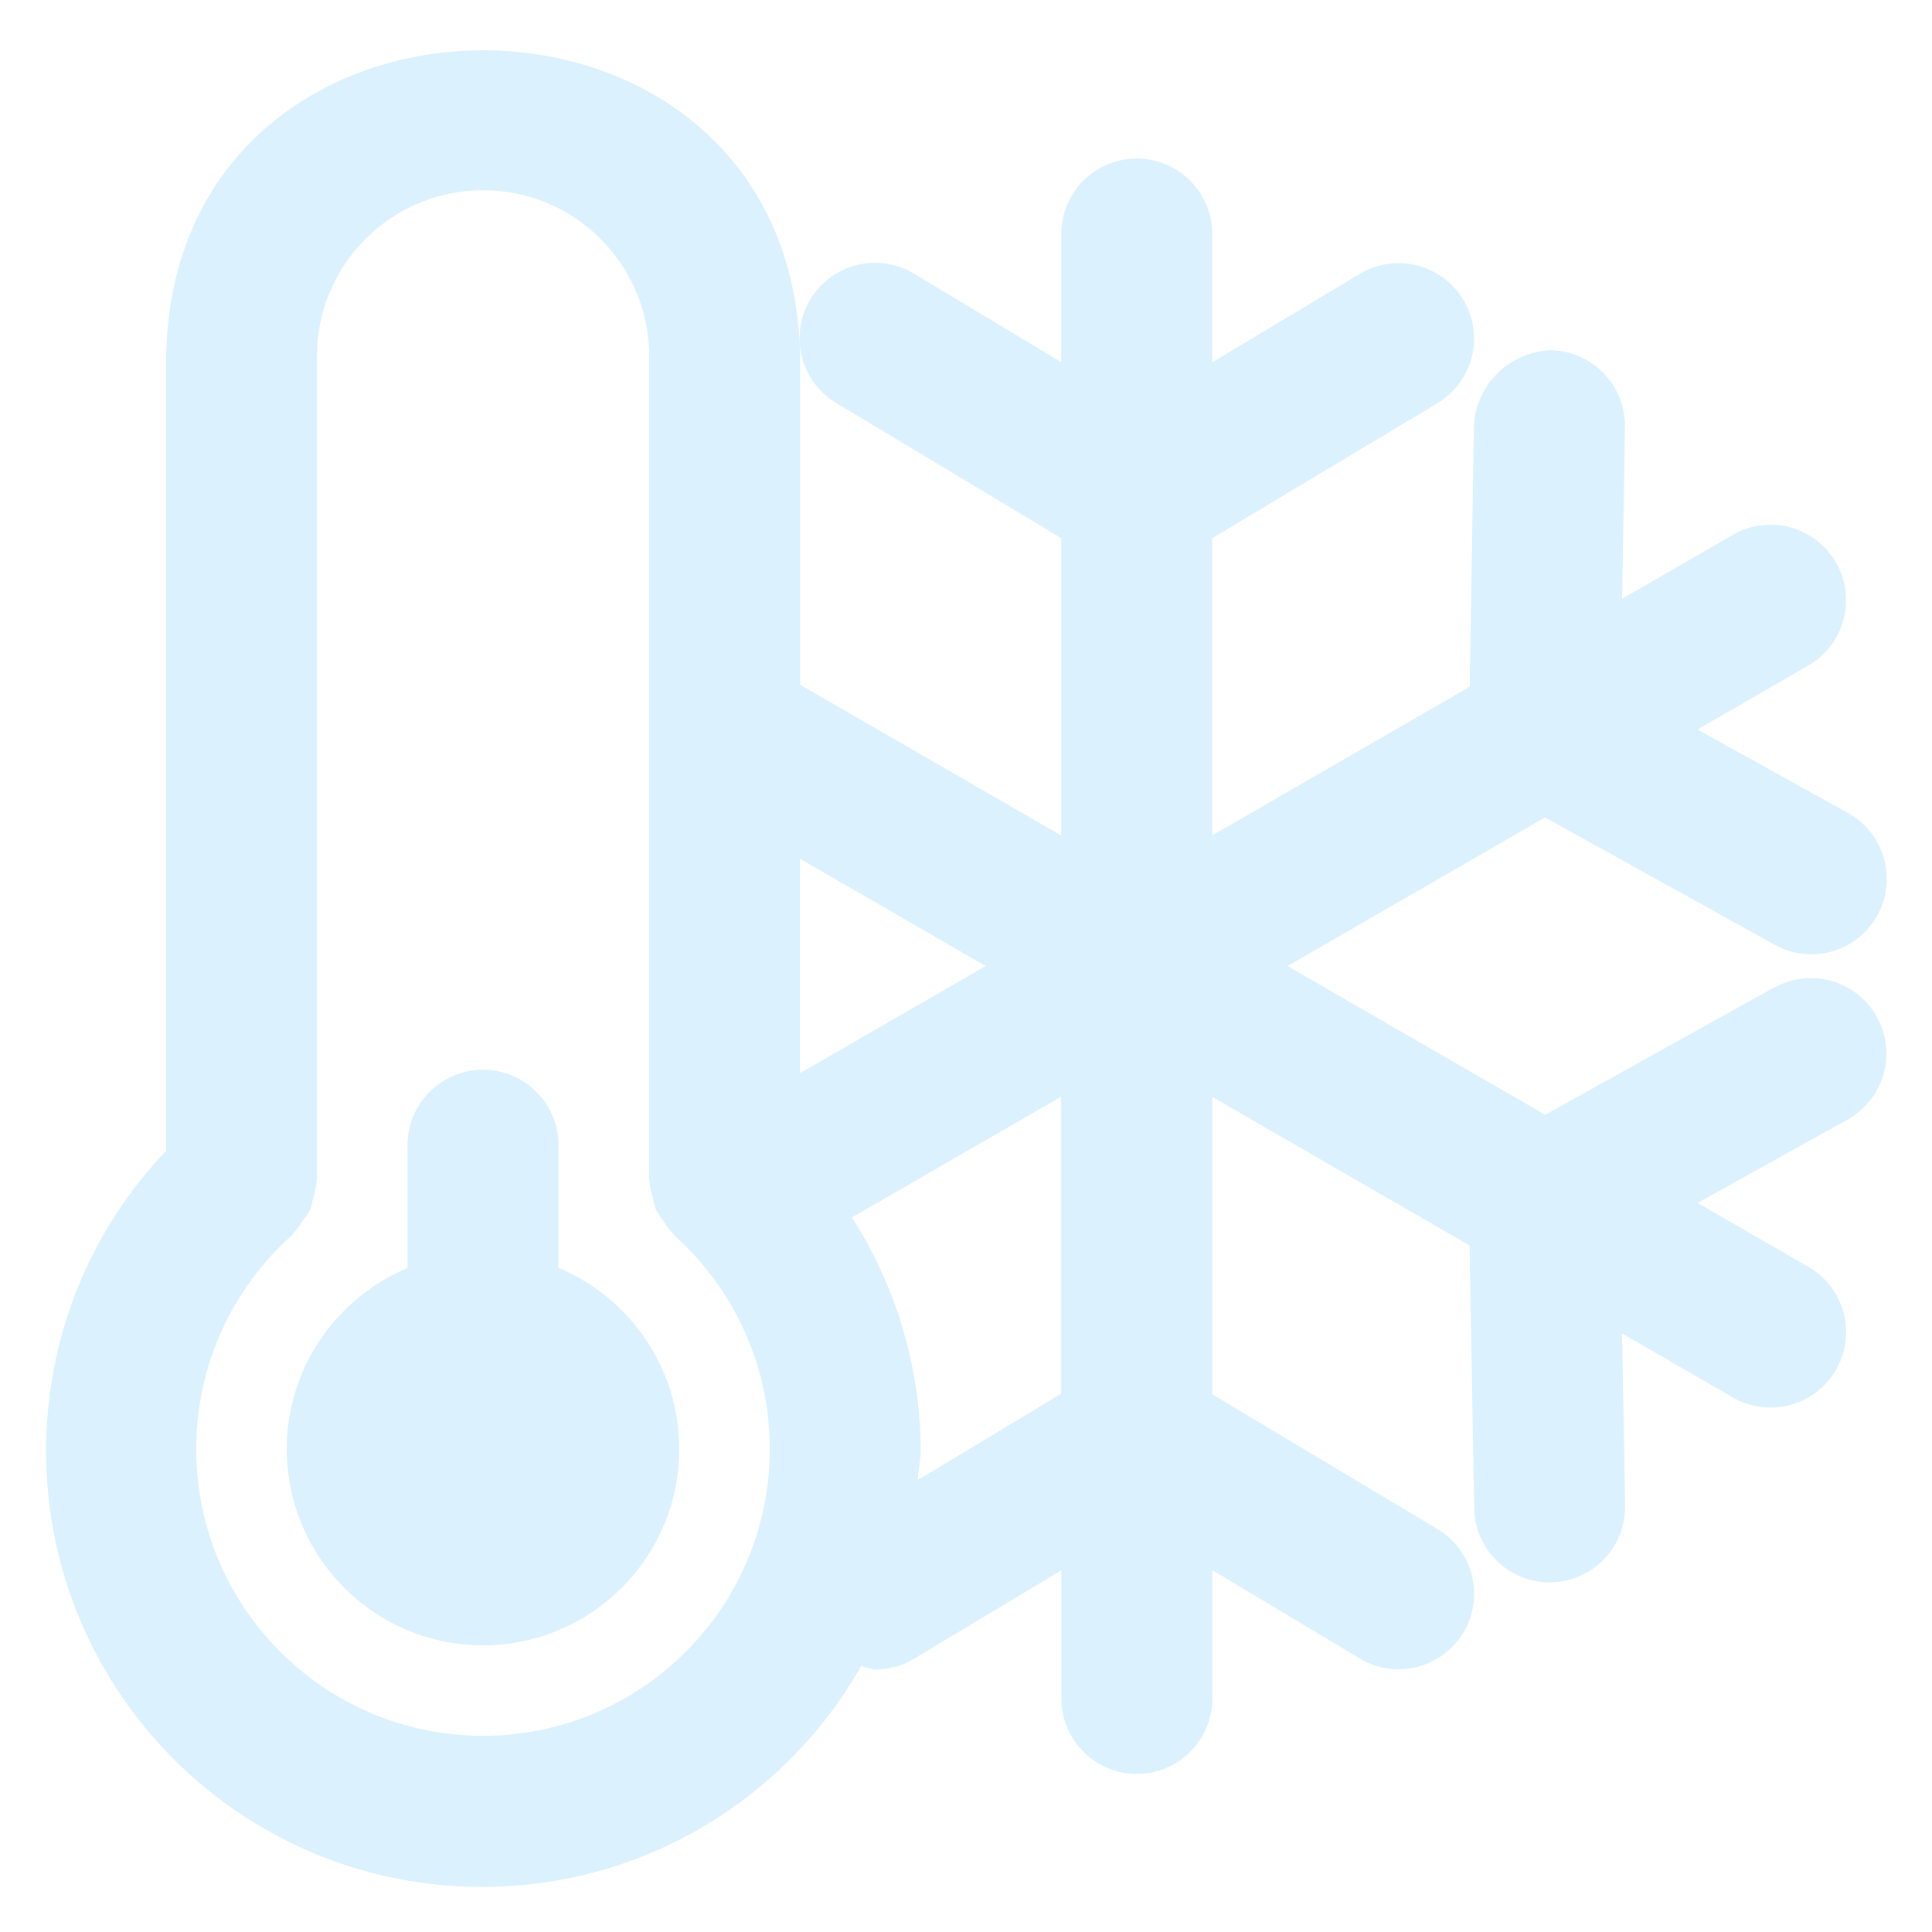
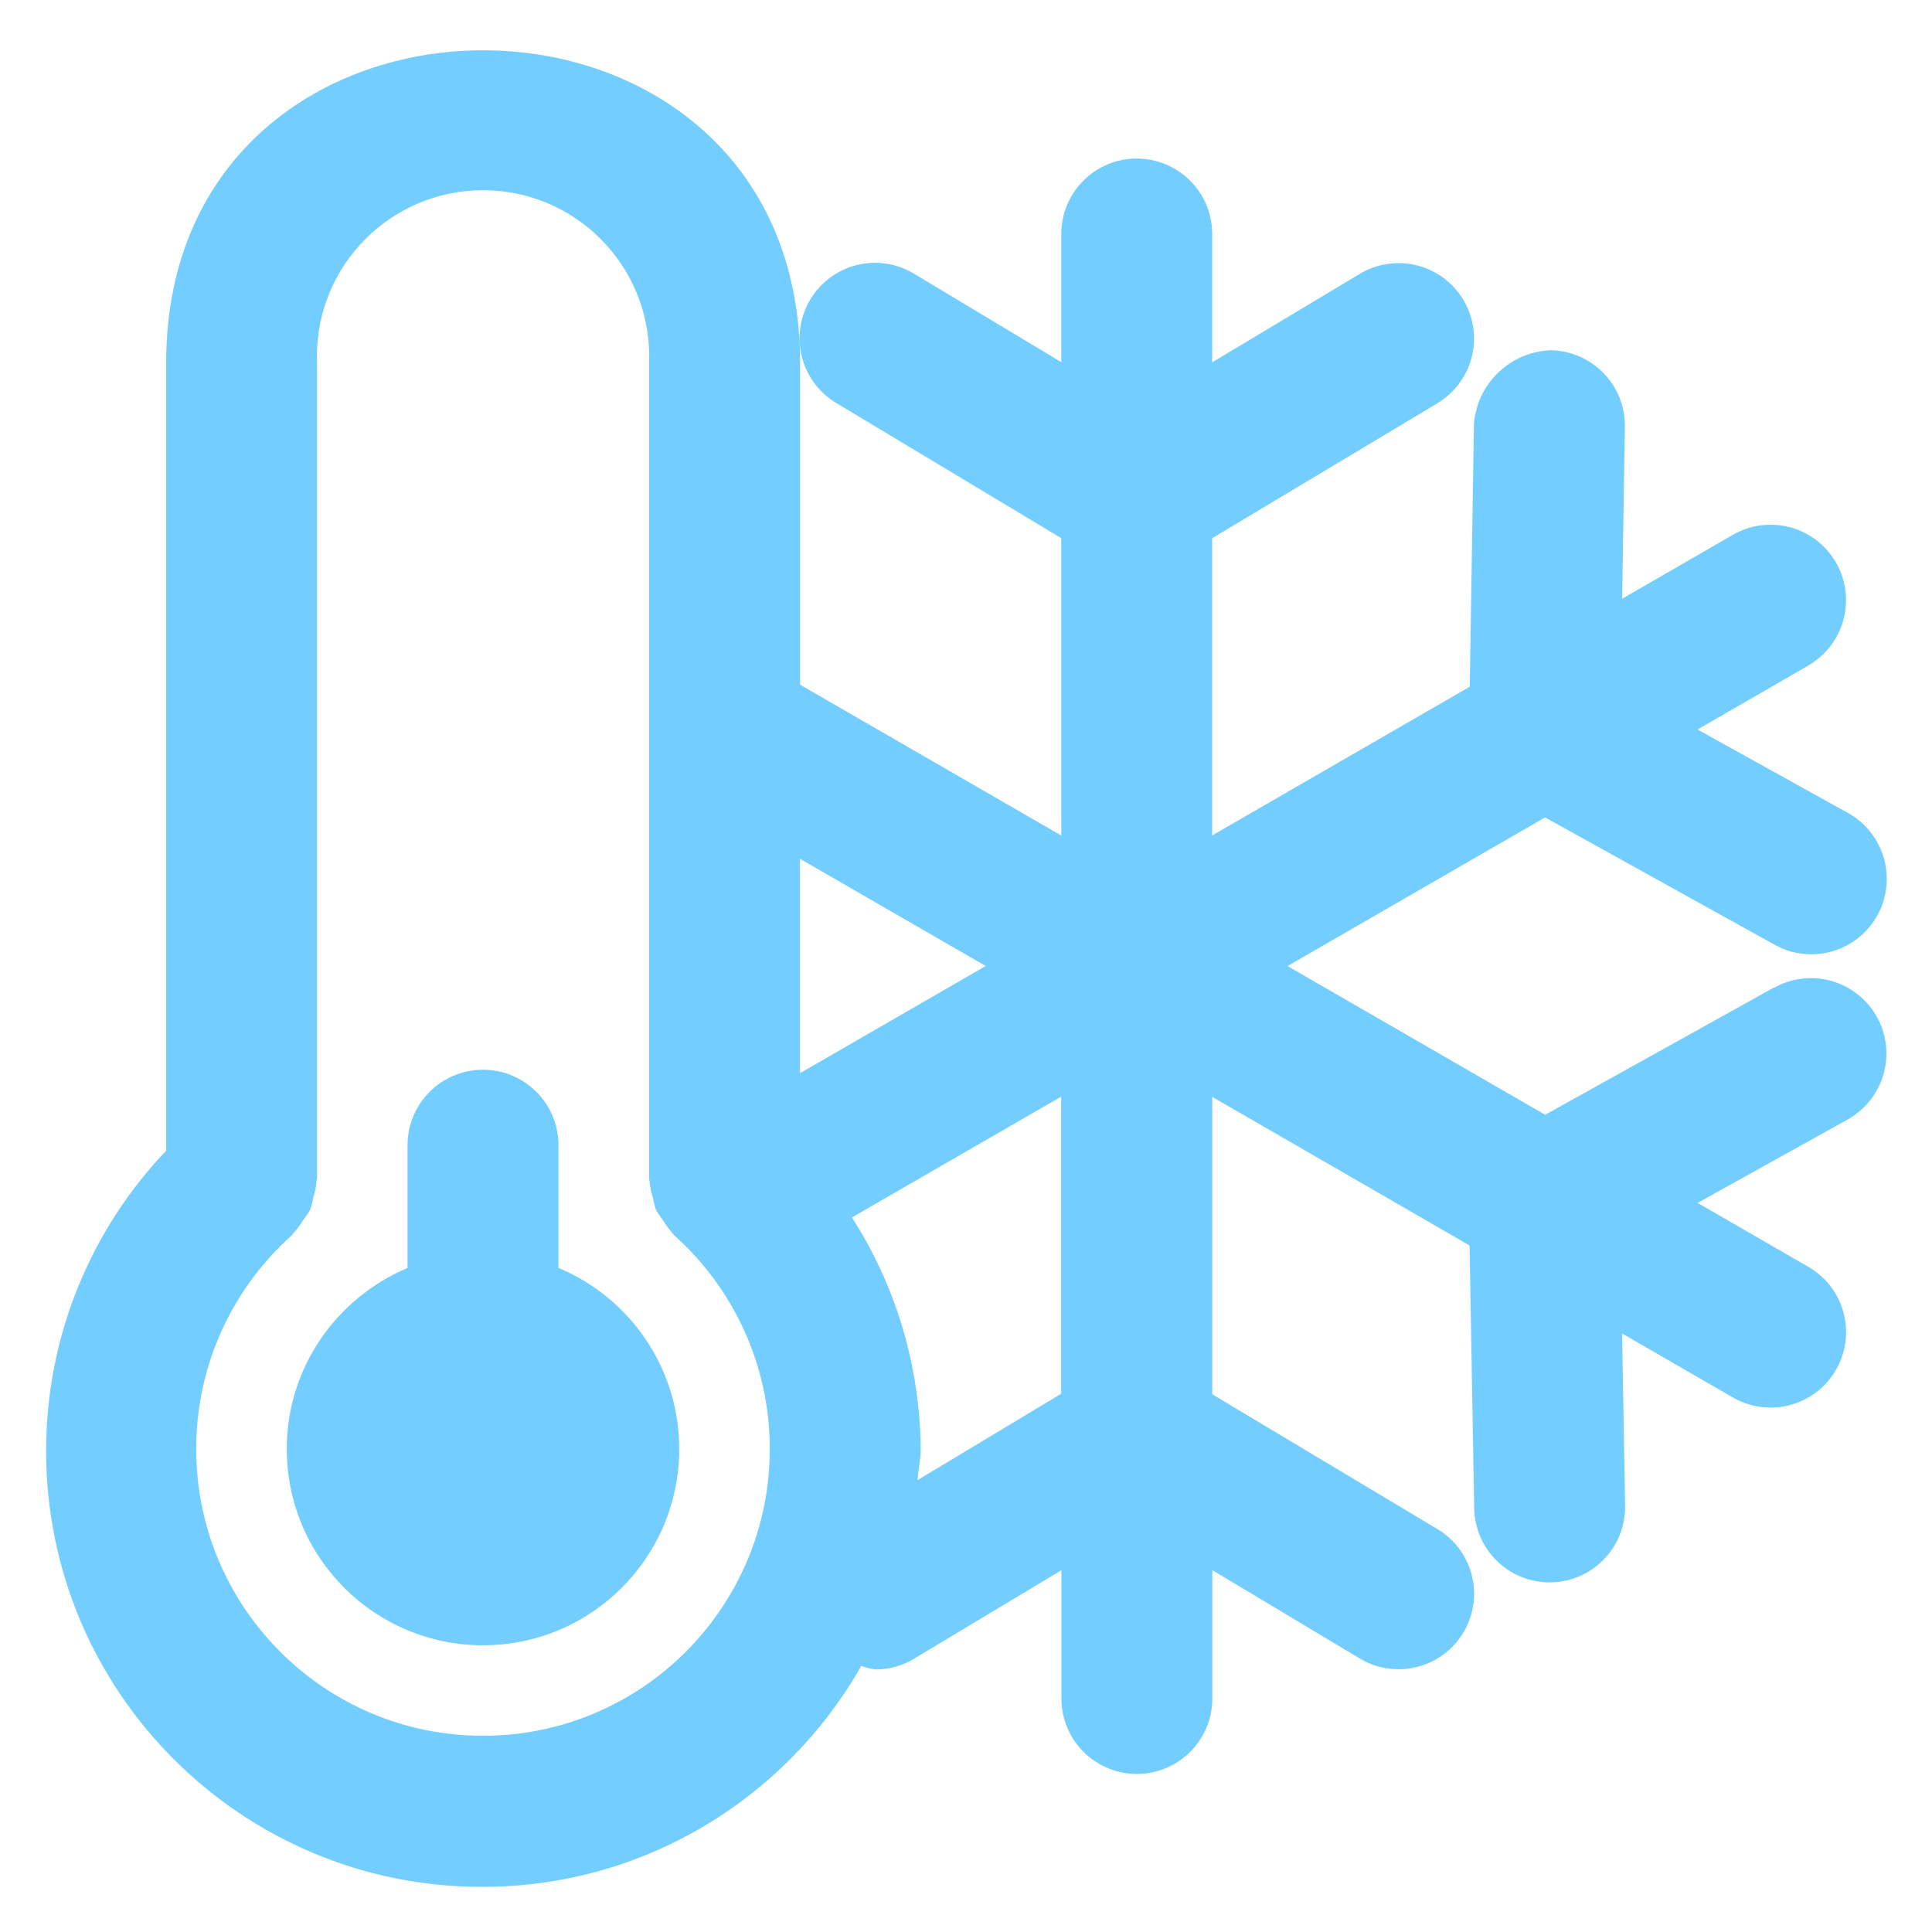
- <svg xmlns="http://www.w3.org/2000/svg" fill="#DBF1FD" width="800px" height="800px" viewBox="0 0 32 32" version="1.1">
+ <svg xmlns="http://www.w3.org/2000/svg" fill="#73ceff" width="800px" height="800px" viewBox="0 0 32 32" version="1.1">
  <path d="M9.25 21.001v-2.033c0-0.69-0.56-1.25-1.25-1.25s-1.25 0.56-1.25 1.25v0 2.033c-1.184 0.503-2 1.656-2 3 0 1.795 1.455 3.25 3.25 3.25s3.25-1.455 3.25-3.25c0-1.344-0.816-2.497-1.979-2.992l-0.021-0.008zM29.389 16.353l-3.796 2.111-4.267-2.463 4.265-2.462 3.804 2.11c0.174 0.099 0.382 0.157 0.604 0.157v0c0.001 0 0.002 0 0.003 0 0.69 0 1.249-0.559 1.249-1.249 0-0.468-0.258-0.876-0.639-1.090l-0.006-0.003-2.49-1.381 1.84-1.062c0.374-0.221 0.62-0.622 0.62-1.080 0-0.691-0.56-1.25-1.25-1.25-0.228 0-0.442 0.061-0.626 0.168l0.006-0.003-1.838 1.061 0.045-2.846c0-0.006 0-0.014 0-0.021 0-0.683-0.549-1.238-1.23-1.249h-0.001c-0.676 0.028-1.22 0.558-1.269 1.226l-0 0.004-0.069 4.343-4.267 2.464v-4.923l3.73-2.235c0.366-0.222 0.608-0.619 0.608-1.072 0-0.69-0.56-1.25-1.25-1.25-0.237 0-0.459 0.066-0.648 0.181l0.006-0.003-2.445 1.465v-2.125c0-0.69-0.56-1.25-1.25-1.25s-1.25 0.56-1.25 1.25v0 2.122l-2.438-1.464c-0.185-0.113-0.408-0.181-0.647-0.181-0.69 0-1.25 0.56-1.25 1.25 0 0.454 0.242 0.851 0.604 1.070l0.006 0.003 3.725 2.238v4.925l-4.326-2.498v-5.33c0-6.904-10.5-6.904-10.5 0v13.048c-1.231 1.292-1.988 3.045-1.988 4.975 0 3.987 3.232 7.219 7.219 7.219 2.679 0 5.017-1.459 6.263-3.626l0.019-0.035c0.066 0.025 0.143 0.046 0.224 0.059l0.007 0.001c0.001 0 0.002 0 0.003 0 0.236 0 0.457-0.066 0.645-0.181l-0.005 0.003 2.441-1.466v2.124c0 0.69 0.56 1.25 1.25 1.25s1.25-0.56 1.25-1.25v0-2.125l2.443 1.463c0.183 0.112 0.405 0.178 0.643 0.178 0.69 0 1.25-0.56 1.25-1.25 0-0.453-0.241-0.85-0.602-1.069l-0.006-0.003-3.729-2.232v-4.926l4.262 2.461 0.076 4.351c0.012 0.681 0.566 1.229 1.249 1.229 0 0 0.001 0 0.001 0h0.021c0.681-0.012 1.229-0.567 1.229-1.25 0-0.008-0-0.015-0-0.023l0 0.001-0.050-2.85 1.841 1.063c0.178 0.103 0.391 0.164 0.619 0.164 0.69 0 1.25-0.559 1.25-1.25 0-0.457-0.246-0.858-0.613-1.075l-0.006-0.003-1.84-1.062 2.488-1.383c0.384-0.218 0.639-0.625 0.639-1.090 0-0.69-0.56-1.25-1.25-1.25-0.222 0-0.43 0.058-0.61 0.159l0.006-0.003zM16.326 16l-3.076 1.776v-3.552zM8 28.75c-2.623 0-4.75-2.127-4.75-4.75 0-1.405 0.61-2.667 1.58-3.537l0.004-0.004c0.009-0.008 0.013-0.020 0.022-0.029 0.059-0.063 0.112-0.133 0.157-0.208l0.003-0.006c0.043-0.053 0.084-0.113 0.119-0.175l0.003-0.006c0.020-0.055 0.037-0.122 0.049-0.19l0.001-0.007c0.027-0.081 0.047-0.175 0.056-0.272l0-0.005 0.007-0.033v-13.52c-0.001-0.031-0.002-0.068-0.002-0.105 0-1.52 1.232-2.752 2.752-2.752s2.752 1.232 2.752 2.752c0 0.037-0.001 0.074-0.002 0.11l0-0.005v13.52l0.007 0.033c0.009 0.102 0.029 0.196 0.059 0.285l-0.003-0.009c0.013 0.076 0.030 0.142 0.052 0.206l-0.003-0.009c0.039 0.069 0.079 0.128 0.124 0.184l-0.002-0.002c0.048 0.081 0.101 0.151 0.16 0.215l-0.001-0.001c0.009 0.009 0.012 0.021 0.022 0.029 0.974 0.874 1.584 2.136 1.584 3.541 0 2.623-2.127 4.75-4.75 4.75-0 0-0 0-0 0v0zM15.198 24.515c0.012-0.173 0.052-0.338 0.052-0.515-0.013-1.425-0.436-2.75-1.157-3.863l0.017 0.028 3.466-2.001v4.921z" />
</svg>
